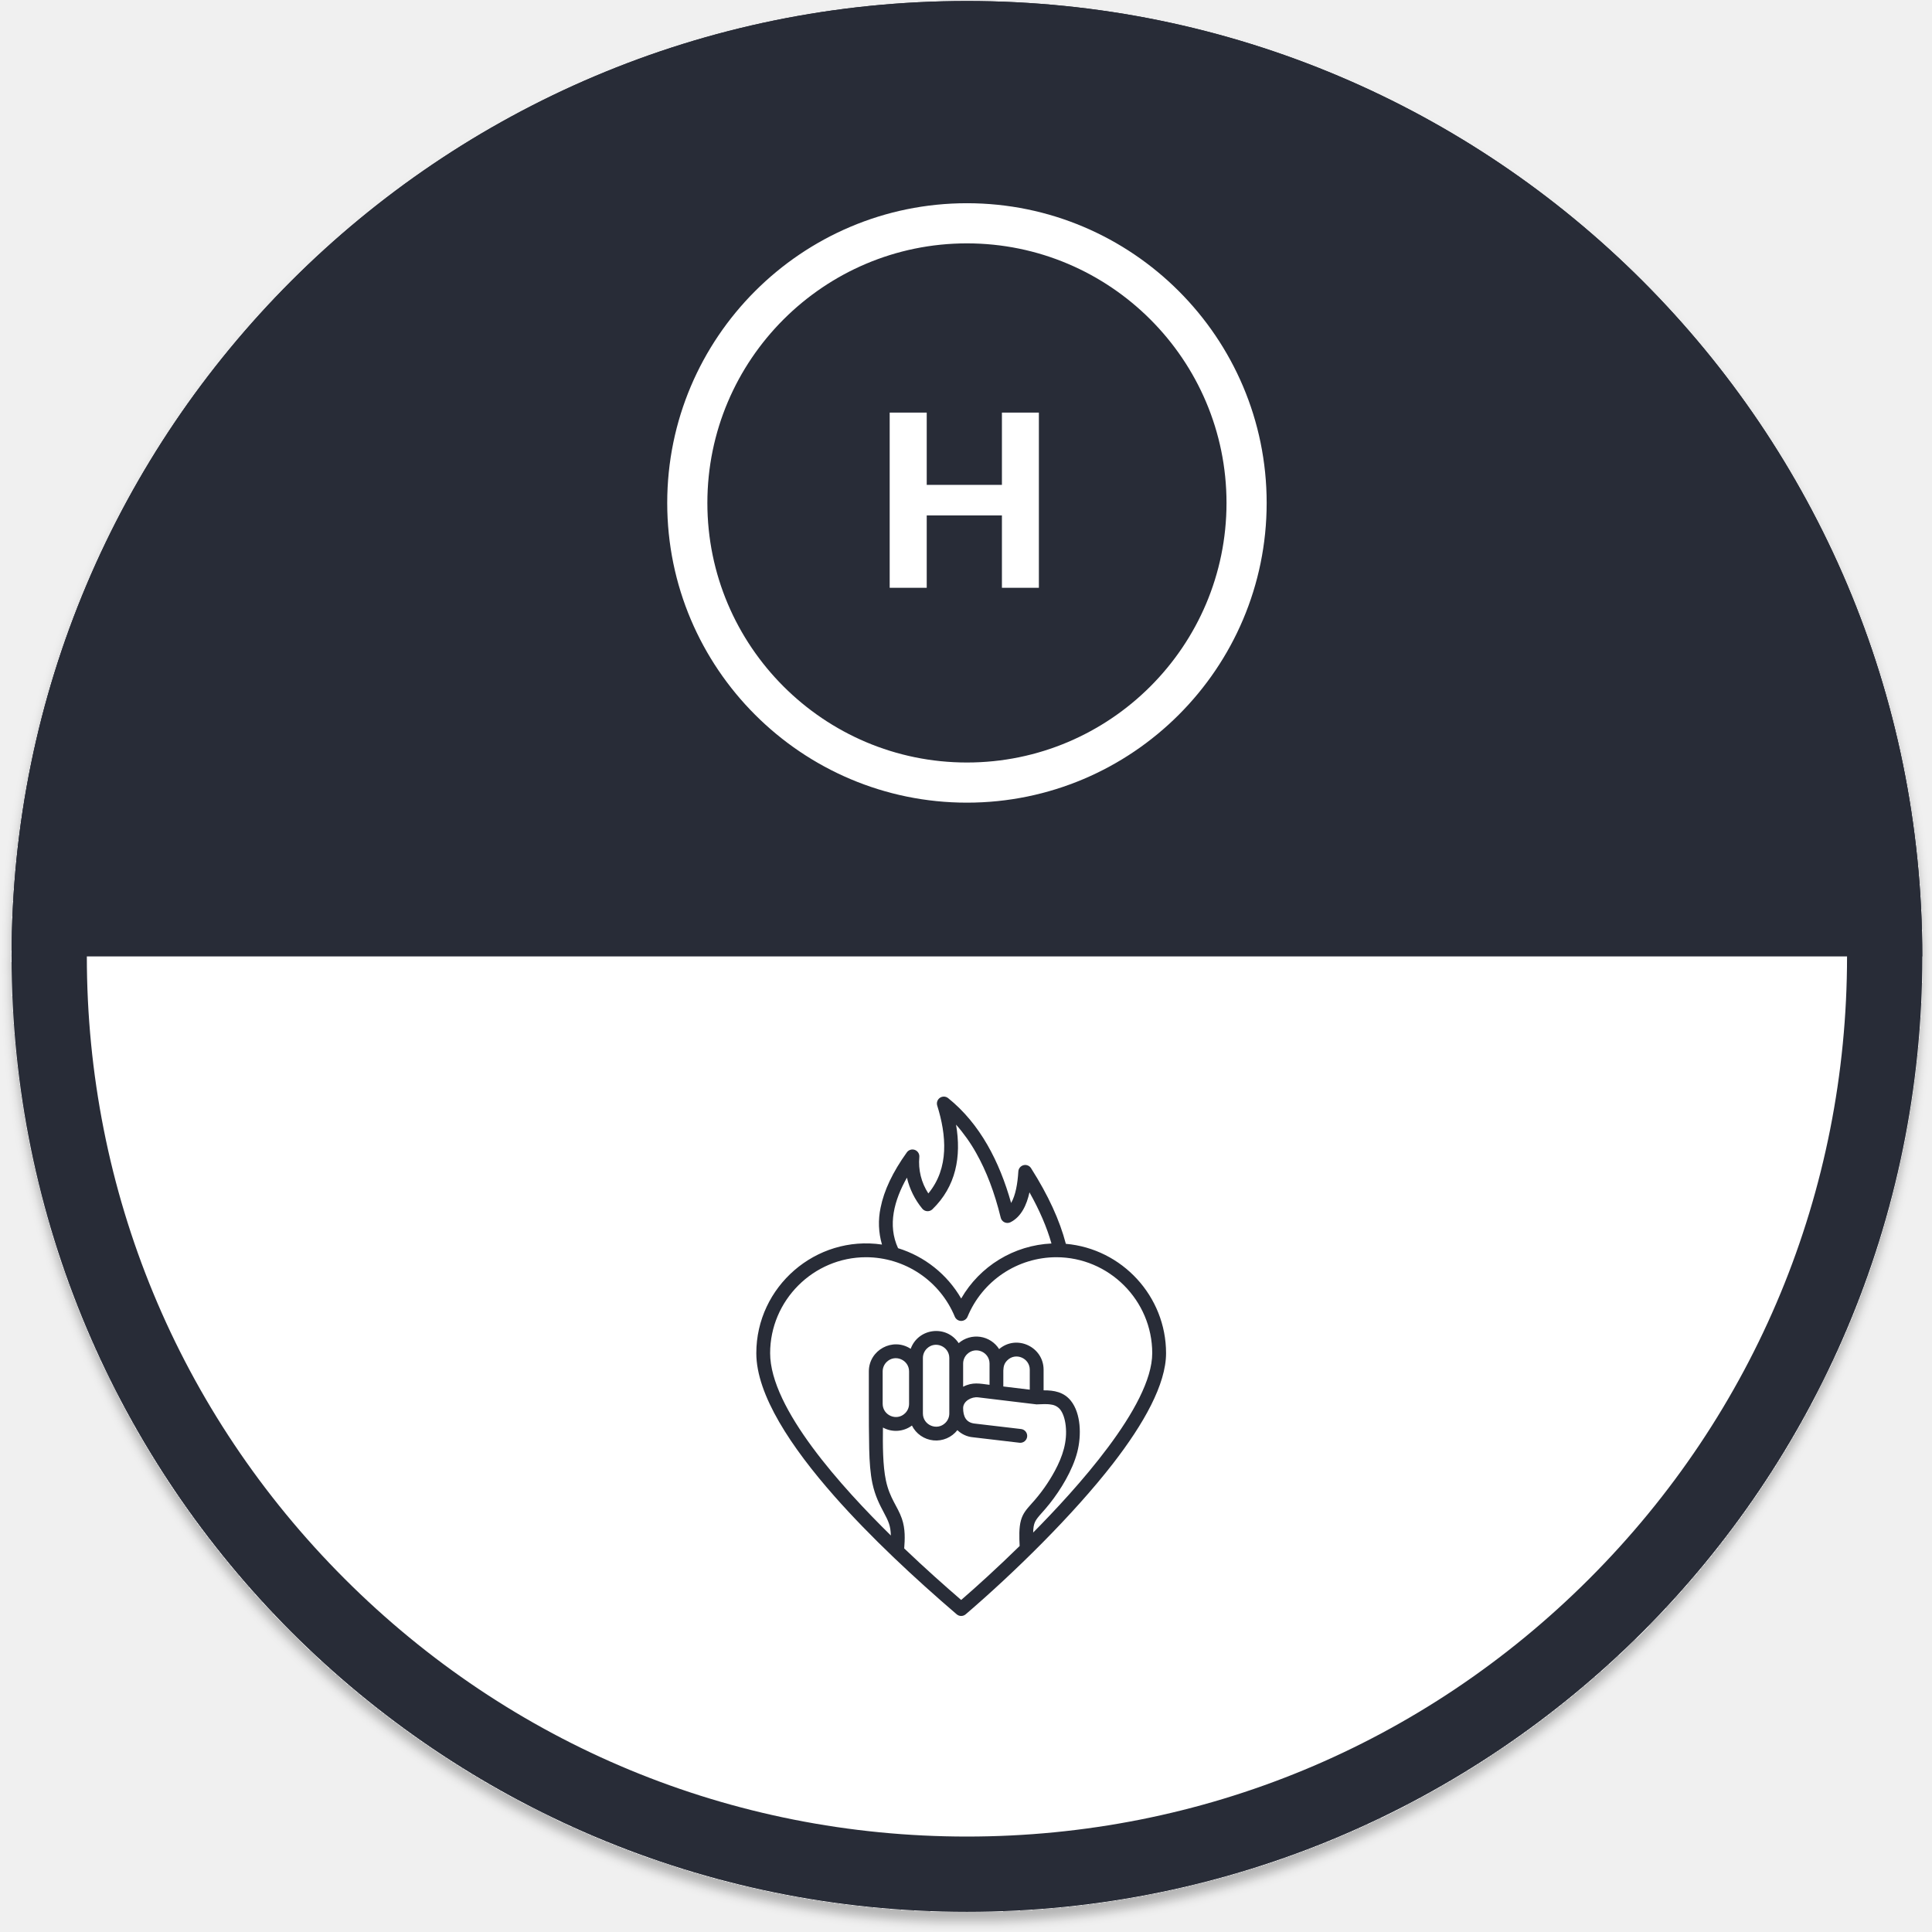
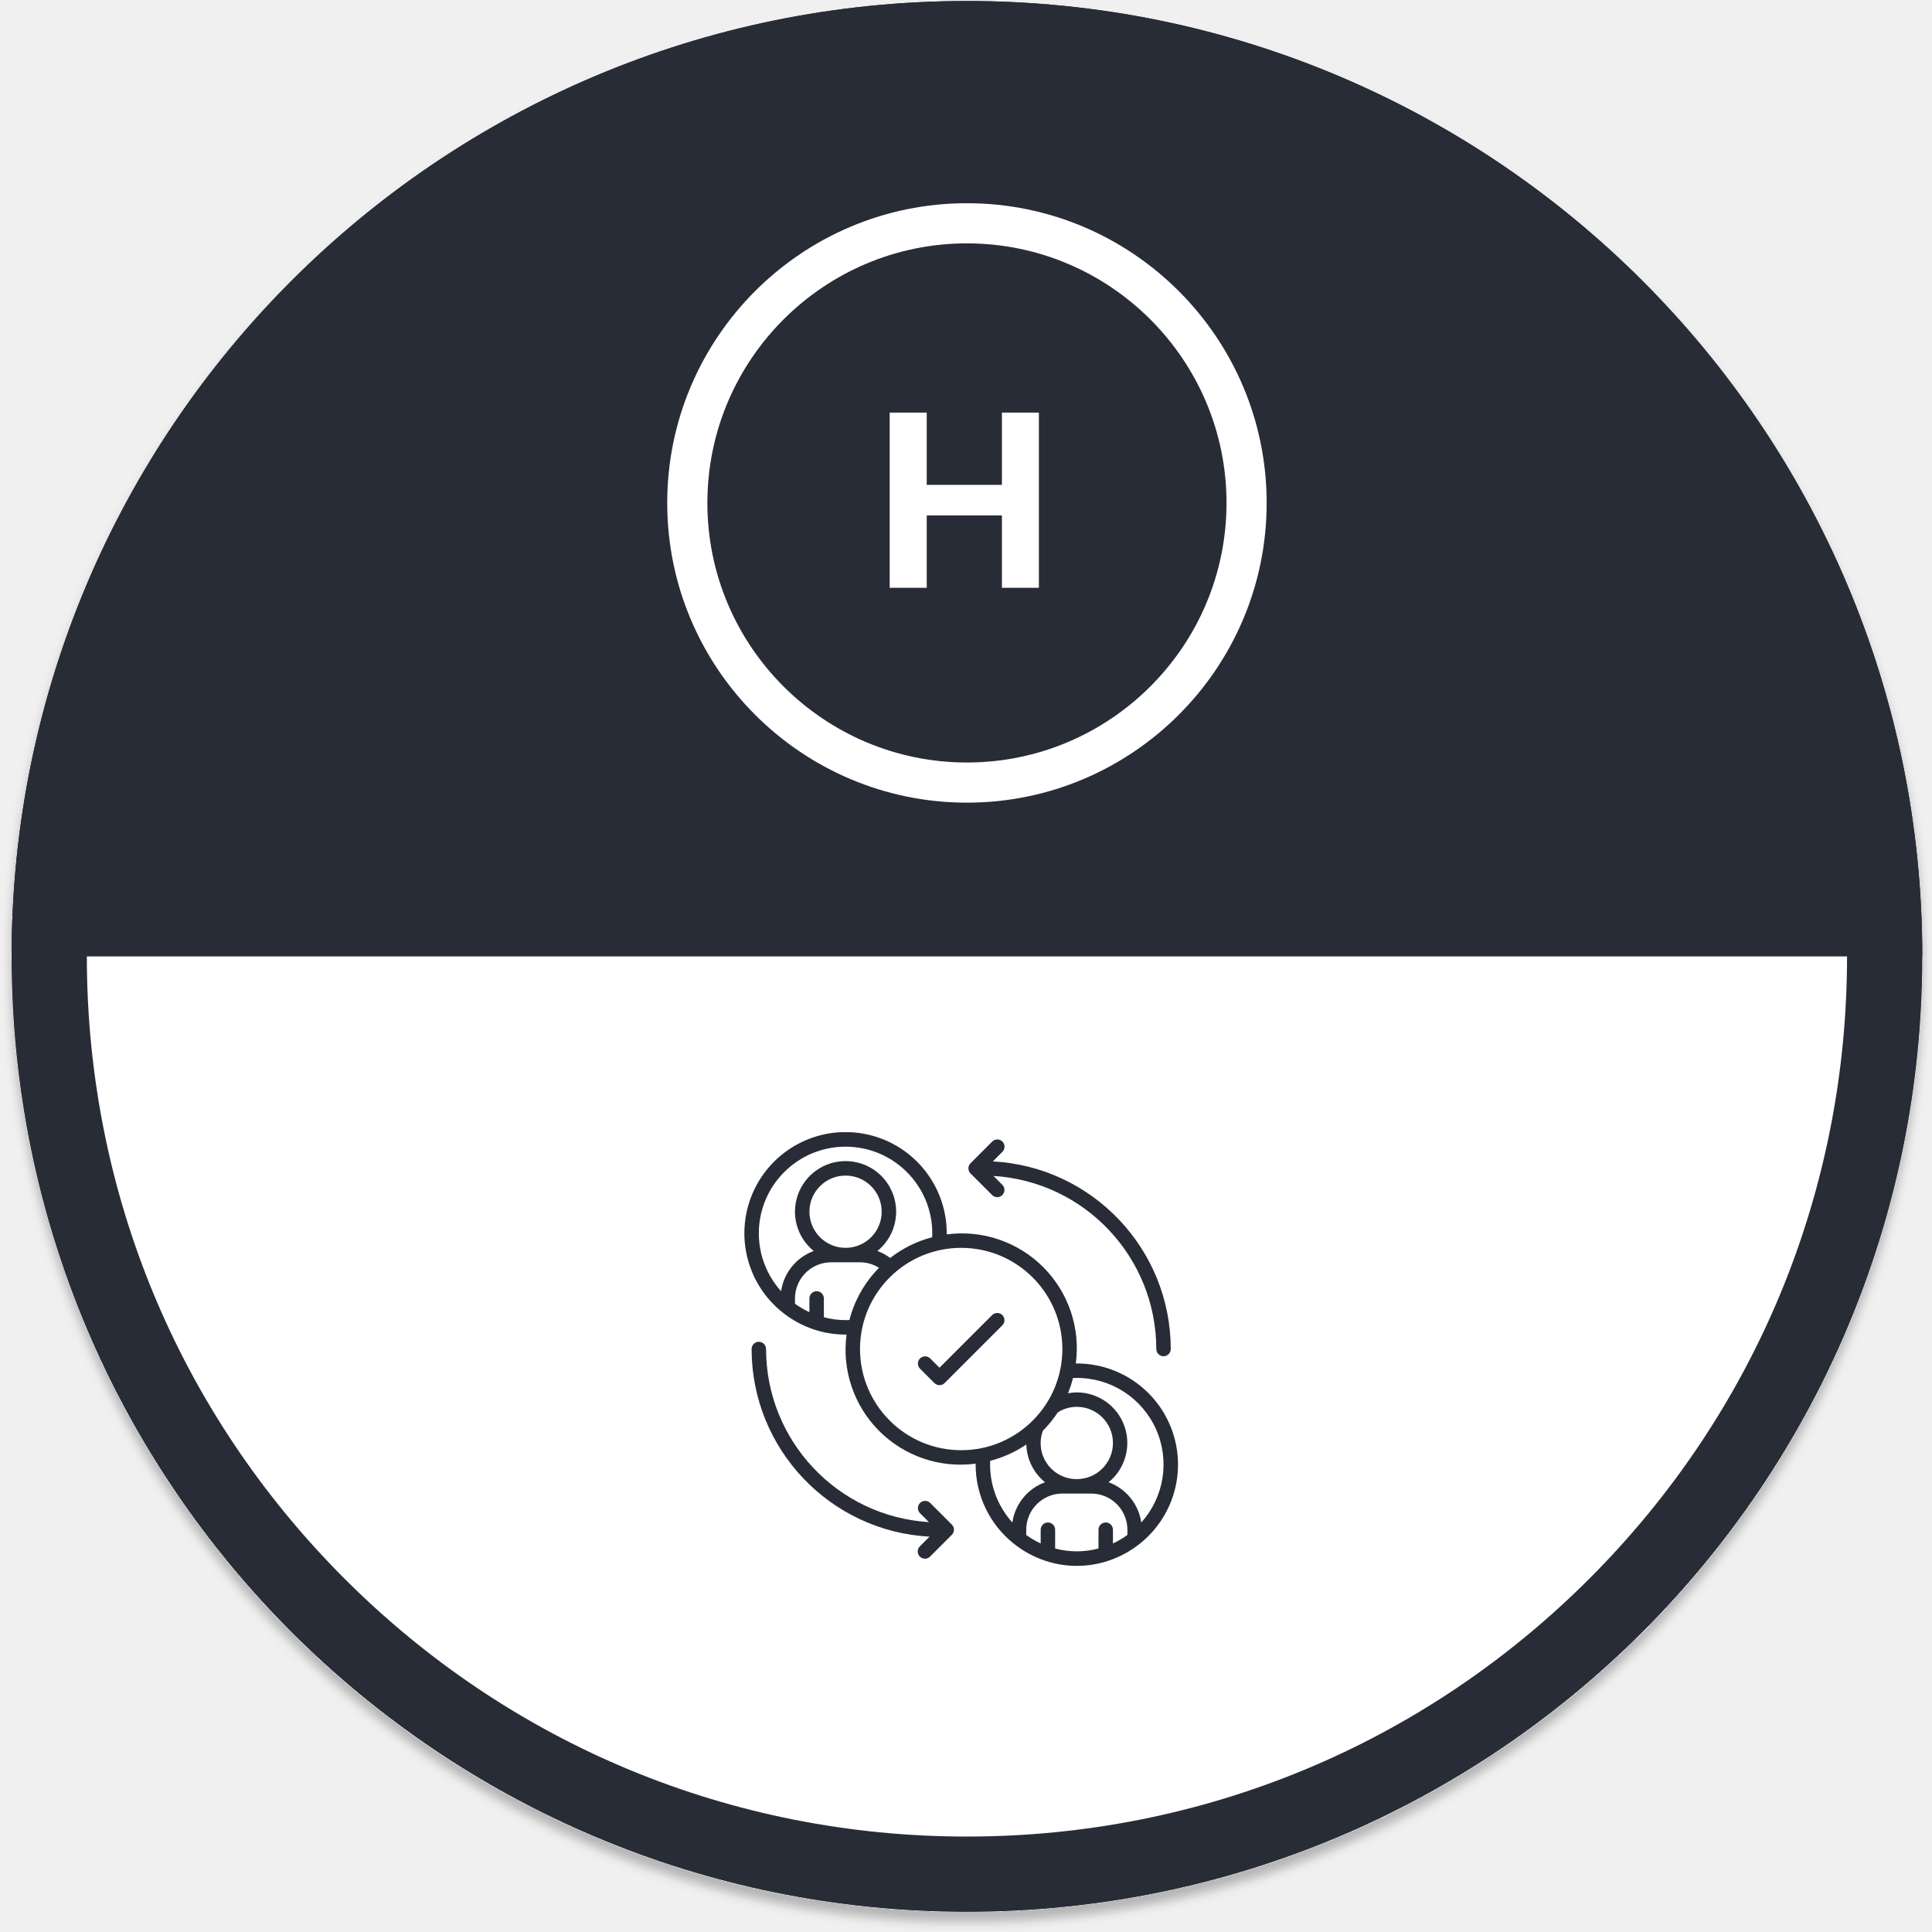
<svg xmlns="http://www.w3.org/2000/svg" width="802" height="802" viewBox="0 0 802 802" fill="none">
  <g filter="url(#filter0_d_31_720)">
-     <path d="M401.38 778.004C191.319 778.004 20.422 607.097 20.422 397.026C20.422 186.953 191.319 16.047 401.38 16.047C611.453 16.047 782.359 186.954 782.359 397.026C782.36 607.098 611.453 778.004 401.38 778.004Z" fill="white" />
-     <path d="M401.38 31.672C498.971 31.672 590.72 69.675 659.726 138.68C728.731 207.686 766.734 299.435 766.734 397.026C766.734 494.617 728.731 586.366 659.726 655.371C590.72 724.376 498.971 762.38 401.38 762.38C303.798 762.38 212.056 724.377 143.053 655.372C74.049 586.365 36.047 494.616 36.047 397.026C36.047 299.435 74.049 207.687 143.053 138.68C212.056 69.675 303.798 31.672 401.38 31.672ZM401.38 0.422C182.359 0.422 4.797 177.985 4.797 397.026C4.797 616.067 182.36 793.63 401.38 793.63C620.422 793.63 797.984 616.067 797.984 397.026C797.984 177.984 620.422 0.422 401.38 0.422Z" fill="#282C37" />
-     <path d="M797.984 397.026H4.797C4.797 177.984 182.36 0.422 401.38 0.422C620.422 0.422 797.984 177.984 797.984 397.026Z" fill="#282C37" />
-     <path d="M401.391 333.194C332.787 333.194 276.973 277.38 276.973 208.777C276.973 140.172 332.787 84.359 401.391 84.359C469.996 84.359 525.809 140.173 525.809 208.777C525.809 277.381 469.996 333.194 401.391 333.194ZM401.391 101.026C341.976 101.026 293.64 149.363 293.64 208.778C293.64 268.192 341.977 316.528 401.391 316.528C460.806 316.528 509.142 268.191 509.142 208.778C509.142 149.362 460.806 101.026 401.391 101.026Z" fill="white" />
-     <path d="M369.321 244V171.273H384.697V201.28H415.912V171.273H431.253V244H415.912V213.957H384.697V244H369.321Z" fill="white" />
-     <path fill-rule="evenodd" clip-rule="evenodd" d="M372.801 518.139C383.851 521.558 393.206 529.017 399 539.028C402.831 532.385 408.272 526.812 414.821 522.822C421.37 518.831 428.818 516.552 436.478 516.194C434.569 509.471 431.526 502.391 427.351 494.955C426.2 500.163 423.958 505.096 419.484 507.359C419.09 507.558 418.656 507.664 418.214 507.667C417.773 507.67 417.336 507.571 416.94 507.377C416.543 507.184 416.196 506.901 415.927 506.551C415.658 506.202 415.473 505.794 415.387 505.361C412.868 495.068 409.482 486.159 405.229 478.633C402.872 474.416 400.069 470.464 396.87 466.845C399.153 480.187 396.821 492.511 387.068 501.977C386.782 502.256 386.44 502.472 386.065 502.61C385.69 502.749 385.29 502.807 384.891 502.782C384.492 502.756 384.103 502.648 383.748 502.463C383.394 502.278 383.082 502.021 382.833 501.708C379.76 497.968 377.586 493.572 376.478 488.86C371.174 498.253 368.37 508.564 372.8 518.139L372.801 518.139ZM394.07 586.764V563.719C394.07 558.922 388.207 556.363 384.72 559.85C384.21 560.357 383.805 560.96 383.528 561.624C383.252 562.288 383.109 563 383.108 563.719V586.764C383.108 591.561 388.971 594.119 392.457 590.632C392.968 590.125 393.373 589.523 393.649 588.859C393.926 588.195 394.069 587.483 394.07 586.764ZM377.369 582.747V569.285C377.369 564.489 371.507 561.929 368.019 565.416C367.509 565.923 367.104 566.526 366.828 567.19C366.551 567.854 366.408 568.566 366.407 569.285V582.749C366.407 587.546 372.27 590.105 375.757 586.618C376.267 586.111 376.672 585.508 376.949 584.844C377.225 584.18 377.368 583.468 377.369 582.749V582.747ZM416.487 575.543L427.471 576.872V568.582C427.471 563.785 421.609 561.226 418.122 564.713C416.873 565.962 416.58 567.166 416.495 568.87L416.487 575.545V575.543ZM399.809 575.661C403.765 573.603 406.682 574.359 410.772 574.853V566.038C410.772 561.24 404.91 558.682 401.422 562.169C400.912 562.676 400.507 563.278 400.231 563.942C399.954 564.606 399.811 565.318 399.811 566.038V575.662L399.809 575.661ZM369.809 637.405C349.804 617.725 319.693 584.756 319.693 561.723C319.693 539.82 337.624 521.889 359.527 521.889C367.417 521.908 375.126 524.262 381.68 528.656C388.233 533.05 393.34 539.286 396.354 546.577C396.574 547.098 396.941 547.542 397.412 547.855C397.882 548.167 398.435 548.334 399 548.334C399.564 548.334 400.117 548.167 400.587 547.855C401.058 547.542 401.426 547.098 401.645 546.577C404.659 539.286 409.766 533.05 416.32 528.656C422.874 524.262 430.582 521.907 438.473 521.889C460.376 521.889 478.307 539.82 478.307 561.724C478.307 583.738 446.006 618.886 428.877 636.184C429.015 632.087 429.618 631.232 432.501 627.988C433.42 626.955 434.489 625.753 435.763 624.147C440.255 618.484 445.215 610.433 447.189 602.795C448.993 595.812 448.716 586.75 444.56 581.518C441.626 577.823 437.493 577.105 433.21 577.145V568.582C433.21 559.118 422.056 553.833 414.752 560.023C413.889 558.662 412.742 557.503 411.39 556.626C410.038 555.749 408.513 555.174 406.919 554.94C405.324 554.707 403.698 554.82 402.151 555.272C400.605 555.724 399.174 556.505 397.956 557.56C392.835 549.809 381.169 551.298 378.038 559.91C370.589 555.001 360.668 560.421 360.668 569.285V582.749C360.668 588.88 360.684 595.319 360.815 601.449C360.93 606.836 361.294 611.769 362.154 615.789C363.287 621.078 365.206 624.698 366.866 627.828C368.815 631.504 369.689 633.283 369.809 637.404V637.405ZM346.306 621.023C328.52 600.85 313.955 579.074 313.955 561.726C313.955 534.077 338.686 512.602 366.122 516.633C364.666 511.665 364.467 506.414 365.542 501.35C366.95 494.199 370.578 486.544 376.427 478.387C376.788 477.871 377.309 477.488 377.91 477.298C378.51 477.108 379.157 477.122 379.749 477.337C380.341 477.552 380.846 477.956 381.185 478.487C381.524 479.018 381.678 479.646 381.624 480.274C381.127 485.598 382.445 490.933 385.365 495.412C394.087 484.876 392.876 471.163 389.049 458.921C388.87 458.336 388.882 457.709 389.085 457.131C389.288 456.554 389.671 456.057 390.176 455.712C390.682 455.368 391.285 455.195 391.897 455.217C392.508 455.24 393.096 455.458 393.575 455.839C406.876 466.516 414.909 482.205 419.729 499.369C421.571 496.207 422.424 491.328 422.726 486.286C422.764 485.666 423.002 485.076 423.404 484.603C423.806 484.13 424.351 483.801 424.957 483.665C425.562 483.528 426.196 483.592 426.762 483.847C427.328 484.102 427.796 484.534 428.095 485.078C435.125 496.15 439.909 506.566 442.448 516.327C465.762 518.364 484.048 538.081 484.048 561.726C484.048 574.63 474.774 591.056 462.085 607.459C445.482 628.919 420.639 653.193 400.862 670.123C400.339 670.57 399.673 670.813 398.985 670.81C398.297 670.806 397.633 670.554 397.115 670.101C379.836 655.302 361.364 638.104 346.306 621.026L346.306 621.023ZM366.525 592.596C368.399 593.623 370.528 594.09 372.66 593.943C374.792 593.796 376.837 593.04 378.552 591.766C379.397 593.46 380.657 594.913 382.215 595.989C383.774 597.065 385.579 597.729 387.463 597.919C389.346 598.109 391.248 597.819 392.989 597.076C394.731 596.333 396.256 595.161 397.423 593.67C399.173 595.37 401.456 596.416 403.886 596.632L423.214 598.905C423.969 598.991 424.727 598.774 425.322 598.301C425.917 597.828 426.3 597.138 426.386 596.383C426.472 595.628 426.255 594.869 425.782 594.275C425.309 593.68 424.619 593.297 423.864 593.211L404.536 590.938C400.968 590.519 399.811 587.914 399.811 584.509C399.811 581.637 403.258 579.72 406.071 580.062L430.263 582.978C432.568 582.953 434.256 582.683 436.453 583.078C437.871 583.265 439.166 583.982 440.078 585.084C441.239 586.546 442.065 588.93 442.389 591.828C443.129 598.438 441.125 604.547 437.892 610.565C435.238 615.481 431.99 620.054 428.221 624.179C426.054 626.617 424.628 628.222 423.816 631.089C422.952 634.144 423.09 638.184 423.271 641.763C413.966 650.879 405.302 658.709 398.999 664.17C392.462 658.536 384.139 651.162 375.347 642.769C375.624 639.058 375.886 634.733 374.366 630.367C372.583 625.24 369.353 622.035 367.762 614.602C366.44 608.438 366.425 599.648 366.521 592.596H366.525Z" fill="#282C37" />
+     <path d="M401.382 778.004C191.321 778.004 20.424 607.097 20.424 397.026C20.424 186.953 191.321 16.047 401.382 16.047C611.455 16.047 782.361 186.954 782.361 397.026C782.362 607.098 611.455 778.004 401.382 778.004Z" fill="white" />
+     <path d="M401.382 31.672C498.973 31.672 590.722 69.675 659.728 138.68C728.733 207.686 766.736 299.435 766.736 397.026C766.736 494.617 728.733 586.366 659.728 655.371C590.722 724.376 498.973 762.38 401.382 762.38C303.8 762.38 212.058 724.377 143.055 655.372C74.051 586.365 36.049 494.616 36.049 397.026C36.049 299.435 74.051 207.687 143.055 138.68C212.058 69.675 303.8 31.672 401.382 31.672ZM401.382 0.422C182.361 0.422 4.799 177.985 4.799 397.026C4.799 616.067 182.362 793.63 401.382 793.63C620.424 793.63 797.986 616.067 797.986 397.026C797.986 177.984 620.424 0.422 401.382 0.422Z" fill="#282C37" />
+     <path d="M797.986 397.026H4.799C4.799 177.984 182.362 0.422 401.382 0.422C620.424 0.422 797.986 177.984 797.986 397.026Z" fill="#282C37" />
+     <path d="M401.393 333.194C332.789 333.194 276.975 277.38 276.975 208.777C276.975 140.172 332.789 84.359 401.393 84.359C469.998 84.359 525.811 140.173 525.811 208.777C525.811 277.381 469.998 333.194 401.393 333.194ZM401.393 101.026C341.978 101.026 293.642 149.363 293.642 208.778C293.642 268.192 341.979 316.528 401.393 316.528C460.808 316.528 509.144 268.191 509.144 208.778C509.144 149.362 460.808 101.026 401.393 101.026Z" fill="white" />
+     <path d="M369.323 244V171.273H384.699V201.28H415.914V171.273H431.255V244H415.914V213.957H384.699V244H369.323Z" fill="white" />
+     <g clip-path="url(#clip0_31_720)">
+       <path d="M411.879 545.879L390 567.758L386.121 563.879C384.944 562.742 383.073 562.758 381.916 563.916C380.759 565.073 380.742 566.944 381.879 568.121L387.879 574.121C389.051 575.292 390.95 575.292 392.121 574.121L416.121 550.121C417.258 548.944 417.242 547.073 416.085 545.916C414.928 544.758 413.056 544.742 411.879 545.879Z" fill="#282C37" />
+       <path d="M447.001 566C446.854 566 446.725 566 446.584 566C448.546 551.274 443.536 536.475 433.031 525.97C422.526 515.465 407.727 510.455 393.001 512.417C393.001 512.276 393.001 512.147 393.001 512C393.027 492.39 379.48 475.371 360.363 471C341.246 466.628 321.648 476.068 313.15 493.741C304.651 511.415 309.514 532.617 324.865 544.82C324.913 544.871 324.982 544.898 325.033 544.946C328.846 547.967 333.155 550.302 337.768 551.846C337.828 551.873 337.891 551.891 337.954 551.915C342.165 553.297 346.569 554.001 351.001 554H351.418C349.455 568.726 354.466 583.525 364.971 594.03C375.476 604.535 390.275 609.545 405.001 607.583V608C405.007 620.787 410.849 632.872 420.865 640.82C420.913 640.871 420.982 640.898 421.033 640.946C424.846 643.967 429.155 646.302 433.768 647.846C433.828 647.873 433.891 647.891 433.954 647.915C442.428 650.716 451.579 650.716 460.054 647.915C460.117 647.891 460.18 647.873 460.24 647.846C464.852 646.303 469.161 643.968 472.972 640.946C473.026 640.898 473.095 640.871 473.143 640.82C487.126 629.715 492.549 610.977 486.659 594.12C480.77 577.264 464.857 565.98 447.001 566ZM447.001 614C442.109 614.029 437.514 611.659 434.702 607.657C431.889 603.655 431.216 598.528 432.901 593.936C435.223 591.606 437.299 589.045 439.099 586.292C441.463 584.795 444.203 584 447.001 584C455.285 584 462.001 590.716 462.001 599C462.001 607.284 455.285 614 447.001 614ZM315.001 512C315.001 492.118 331.119 476 351.001 476C370.883 476 387.001 492.118 387.001 512C387.001 512.561 386.983 513.08 386.962 513.59C380.624 515.236 374.693 518.166 369.535 522.2C367.917 520.978 366.126 520.002 364.222 519.305C371.135 513.707 373.77 504.36 370.801 495.975C367.831 487.59 359.901 481.986 351.005 481.986C342.11 481.986 334.18 487.59 331.21 495.975C328.24 504.36 330.876 513.707 337.789 519.305C330.555 521.967 325.356 528.373 324.241 536C318.296 529.42 315.004 520.868 315.001 512ZM336.001 503C336.001 494.716 342.717 488 351.001 488C359.285 488 366.001 494.716 366.001 503C366.001 511.284 359.285 518 351.001 518C342.721 517.99 336.011 511.28 336.001 503ZM351.001 548C347.963 547.989 344.938 547.591 342.001 546.815V539C342.001 537.343 340.658 536 339.001 536C337.344 536 336.001 537.343 336.001 539V544.7C333.892 543.728 331.883 542.555 330.001 541.196V539C330.011 530.72 336.721 524.01 345.001 524H357.001C359.794 523.997 362.531 524.787 364.894 526.277C358.954 532.294 354.711 539.775 352.594 547.961C352.078 547.982 351.559 548 351.001 548ZM357.001 560C357.001 536.804 375.805 518 399.001 518C422.197 518 441.001 536.804 441.001 560C441.001 583.196 422.197 602 399.001 602C375.815 601.975 357.026 583.186 357.001 560ZM411.001 608C411.001 607.439 411.019 606.92 411.04 606.41C416.395 605.037 421.471 602.743 426.04 599.63C426.22 605.735 429.054 611.458 433.801 615.302C426.561 617.961 421.358 624.369 420.241 632C414.296 625.42 411.004 616.868 411.001 608ZM438.001 642.8V635C438.001 633.343 436.658 632 435.001 632C433.344 632 432.001 633.343 432.001 635V640.7C429.893 639.728 427.883 638.555 426.001 637.196V635C426.011 626.72 432.721 620.01 441.001 620H453.001C461.281 620.01 467.991 626.72 468.001 635V637.181C466.119 638.545 464.11 639.723 462.001 640.7V635C462.001 633.343 460.658 632 459.001 632C457.344 632 456.001 633.343 456.001 635V642.8C450.105 644.38 443.897 644.38 438.001 642.8ZM473.761 632C472.644 624.369 467.44 617.961 460.201 615.302C467.097 609.702 469.723 600.369 466.76 591.994C463.796 583.62 455.884 578.016 447.001 578C445.772 578.01 444.546 578.129 443.338 578.357C444.174 576.302 444.867 574.19 445.411 572.039C445.924 572.018 446.443 572 447.001 572C461.209 571.976 474.098 580.324 479.886 593.301C485.673 606.277 483.273 621.445 473.761 632Z" fill="#282C37" />
+       <path d="M416.122 473.879C414.951 472.708 413.052 472.708 411.88 473.879L402.88 482.879C401.709 484.05 401.709 485.949 402.88 487.121L411.88 496.121C413.057 497.258 414.929 497.242 416.086 496.084C417.243 494.927 417.259 493.056 416.122 491.879L412.39 488.147C450.356 490.507 479.953 521.962 480.001 560C480.001 561.657 481.344 563 483.001 563C484.658 563 486.001 561.657 486.001 560C485.952 518.547 453.525 484.355 412.132 482.111L416.122 478.121C417.293 476.949 417.293 475.05 416.122 473.879Z" fill="#282C37" />
+       <path d="M318 560C318 558.343 316.657 557 315 557C313.343 557 312 558.343 312 560C312.049 601.453 344.477 635.645 385.869 637.889L381.879 641.879C381.099 642.632 380.786 643.748 381.061 644.797C381.335 645.845 382.155 646.665 383.203 646.939C384.252 647.214 385.368 646.901 386.121 646.121L395.121 637.121C396.292 635.95 396.292 634.051 395.121 632.879L386.121 623.879C384.944 622.742 383.073 622.758 381.916 623.916C380.758 625.073 380.742 626.944 381.879 628.121L385.611 631.853C347.646 629.493 318.049 598.038 318 560Z" fill="#282C37" />
+     </g>
  </g>
  <defs>
-     <filter id="filter0_d_31_720" x="0.797" y="0.422" width="801.188" height="801.208" filterUnits="userSpaceOnUse" color-interpolation-filters="sRGB">
+     <filter id="filter0_d_31_720" x="0.799" y="0.422" width="801.188" height="801.208" filterUnits="userSpaceOnUse" color-interpolation-filters="sRGB">
      <feFlood flood-opacity="0" result="BackgroundImageFix" />
      <feColorMatrix in="SourceAlpha" type="matrix" values="0 0 0 0 0 0 0 0 0 0 0 0 0 0 0 0 0 0 127 0" result="hardAlpha" />
      <feOffset dy="4" />
      <feGaussianBlur stdDeviation="2" />
      <feComposite in2="hardAlpha" operator="out" />
      <feColorMatrix type="matrix" values="0 0 0 0 0 0 0 0 0 0 0 0 0 0 0 0 0 0 0.25 0" />
      <feBlend mode="normal" in2="BackgroundImageFix" result="effect1_dropShadow_31_720" />
      <feBlend mode="normal" in="SourceGraphic" in2="effect1_dropShadow_31_720" result="shape" />
    </filter>
+     <clipPath id="clip0_31_720">
+       <rect width="180" height="180" fill="white" transform="translate(309 470)" />
+     </clipPath>
  </defs>
</svg>
